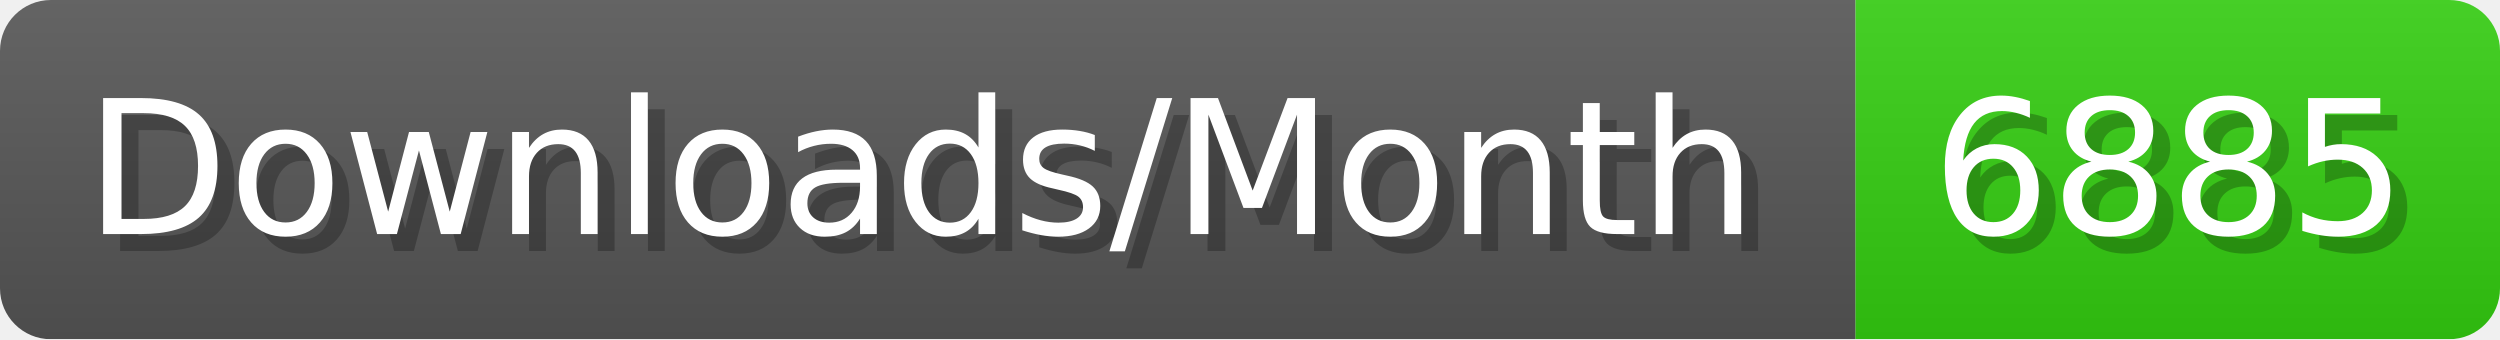
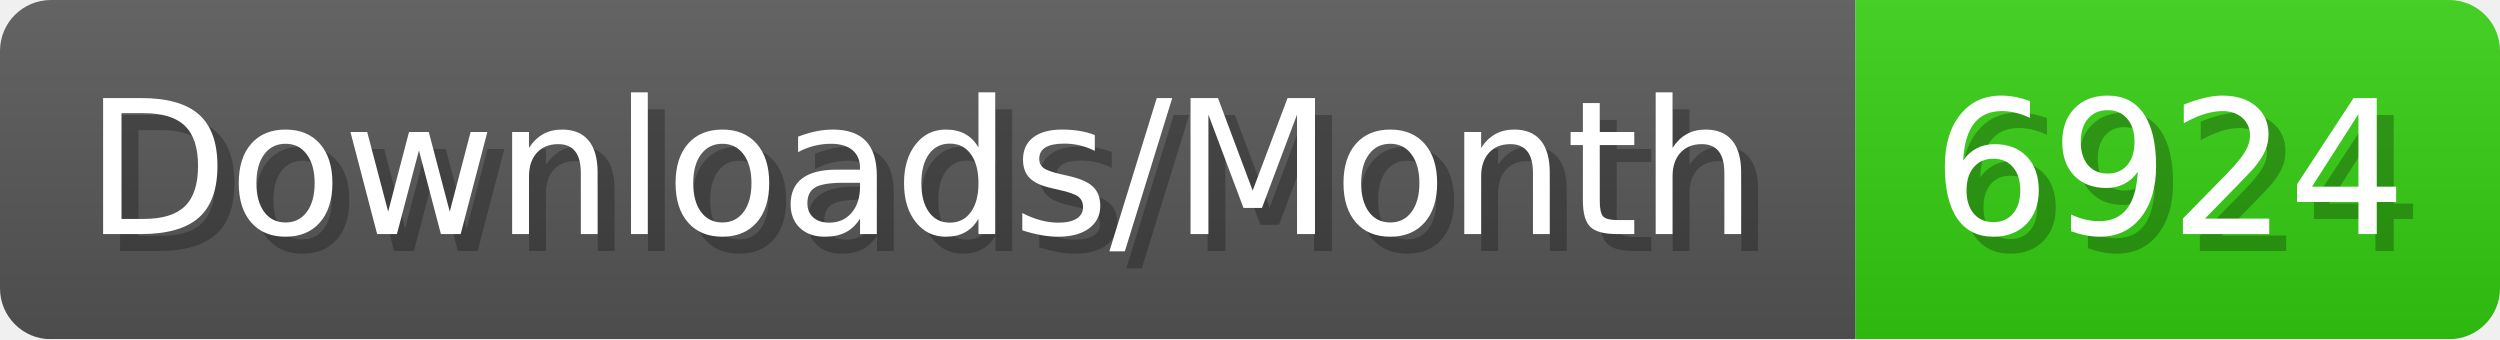
- <svg xmlns="http://www.w3.org/2000/svg" width="147.4" height="20" viewBox="0 0 1474 200" role="img" aria-label="Downloads/Month: 6885">
+ <svg xmlns="http://www.w3.org/2000/svg" width="147.4" height="20" viewBox="0 0 1474 200" role="img" aria-label="Downloads/Month: 6924">
  <linearGradient id="YlXUI" x2="0" y2="100%">
    <stop offset="0" stop-opacity=".1" stop-color="#EEE" />
    <stop offset="1" stop-opacity=".1" />
  </linearGradient>
  <mask id="JHhop">
    <rect width="1474" height="200" rx="30" fill="#FFF" />
  </mask>
  <g mask="url(#JHhop)">
    <rect width="1094" height="200" fill="#555" />
    <rect width="380" height="200" fill="#3C1" x="1094" />
    <rect width="1474" height="200" fill="url(#YlXUI)" />
  </g>
  <g aria-hidden="true" fill="#fff" text-anchor="start" font-family="Verdana,DejaVu Sans,sans-serif" font-size="110">
    <text x="60" y="148" textLength="994" fill="#000" opacity="0.25">Downloads/Month</text>
    <text x="50" y="138" textLength="994">Downloads/Month</text>
-     <text x="1149" y="148" textLength="280" fill="#000" opacity="0.25">6885</text>
-     <text x="1139" y="138" textLength="280">6885</text>
+     <text x="1149" y="148" textLength="280" fill="#000" opacity="0.25">6924</text>
+     <text x="1139" y="138" textLength="280">6924</text>
  </g>
</svg>
